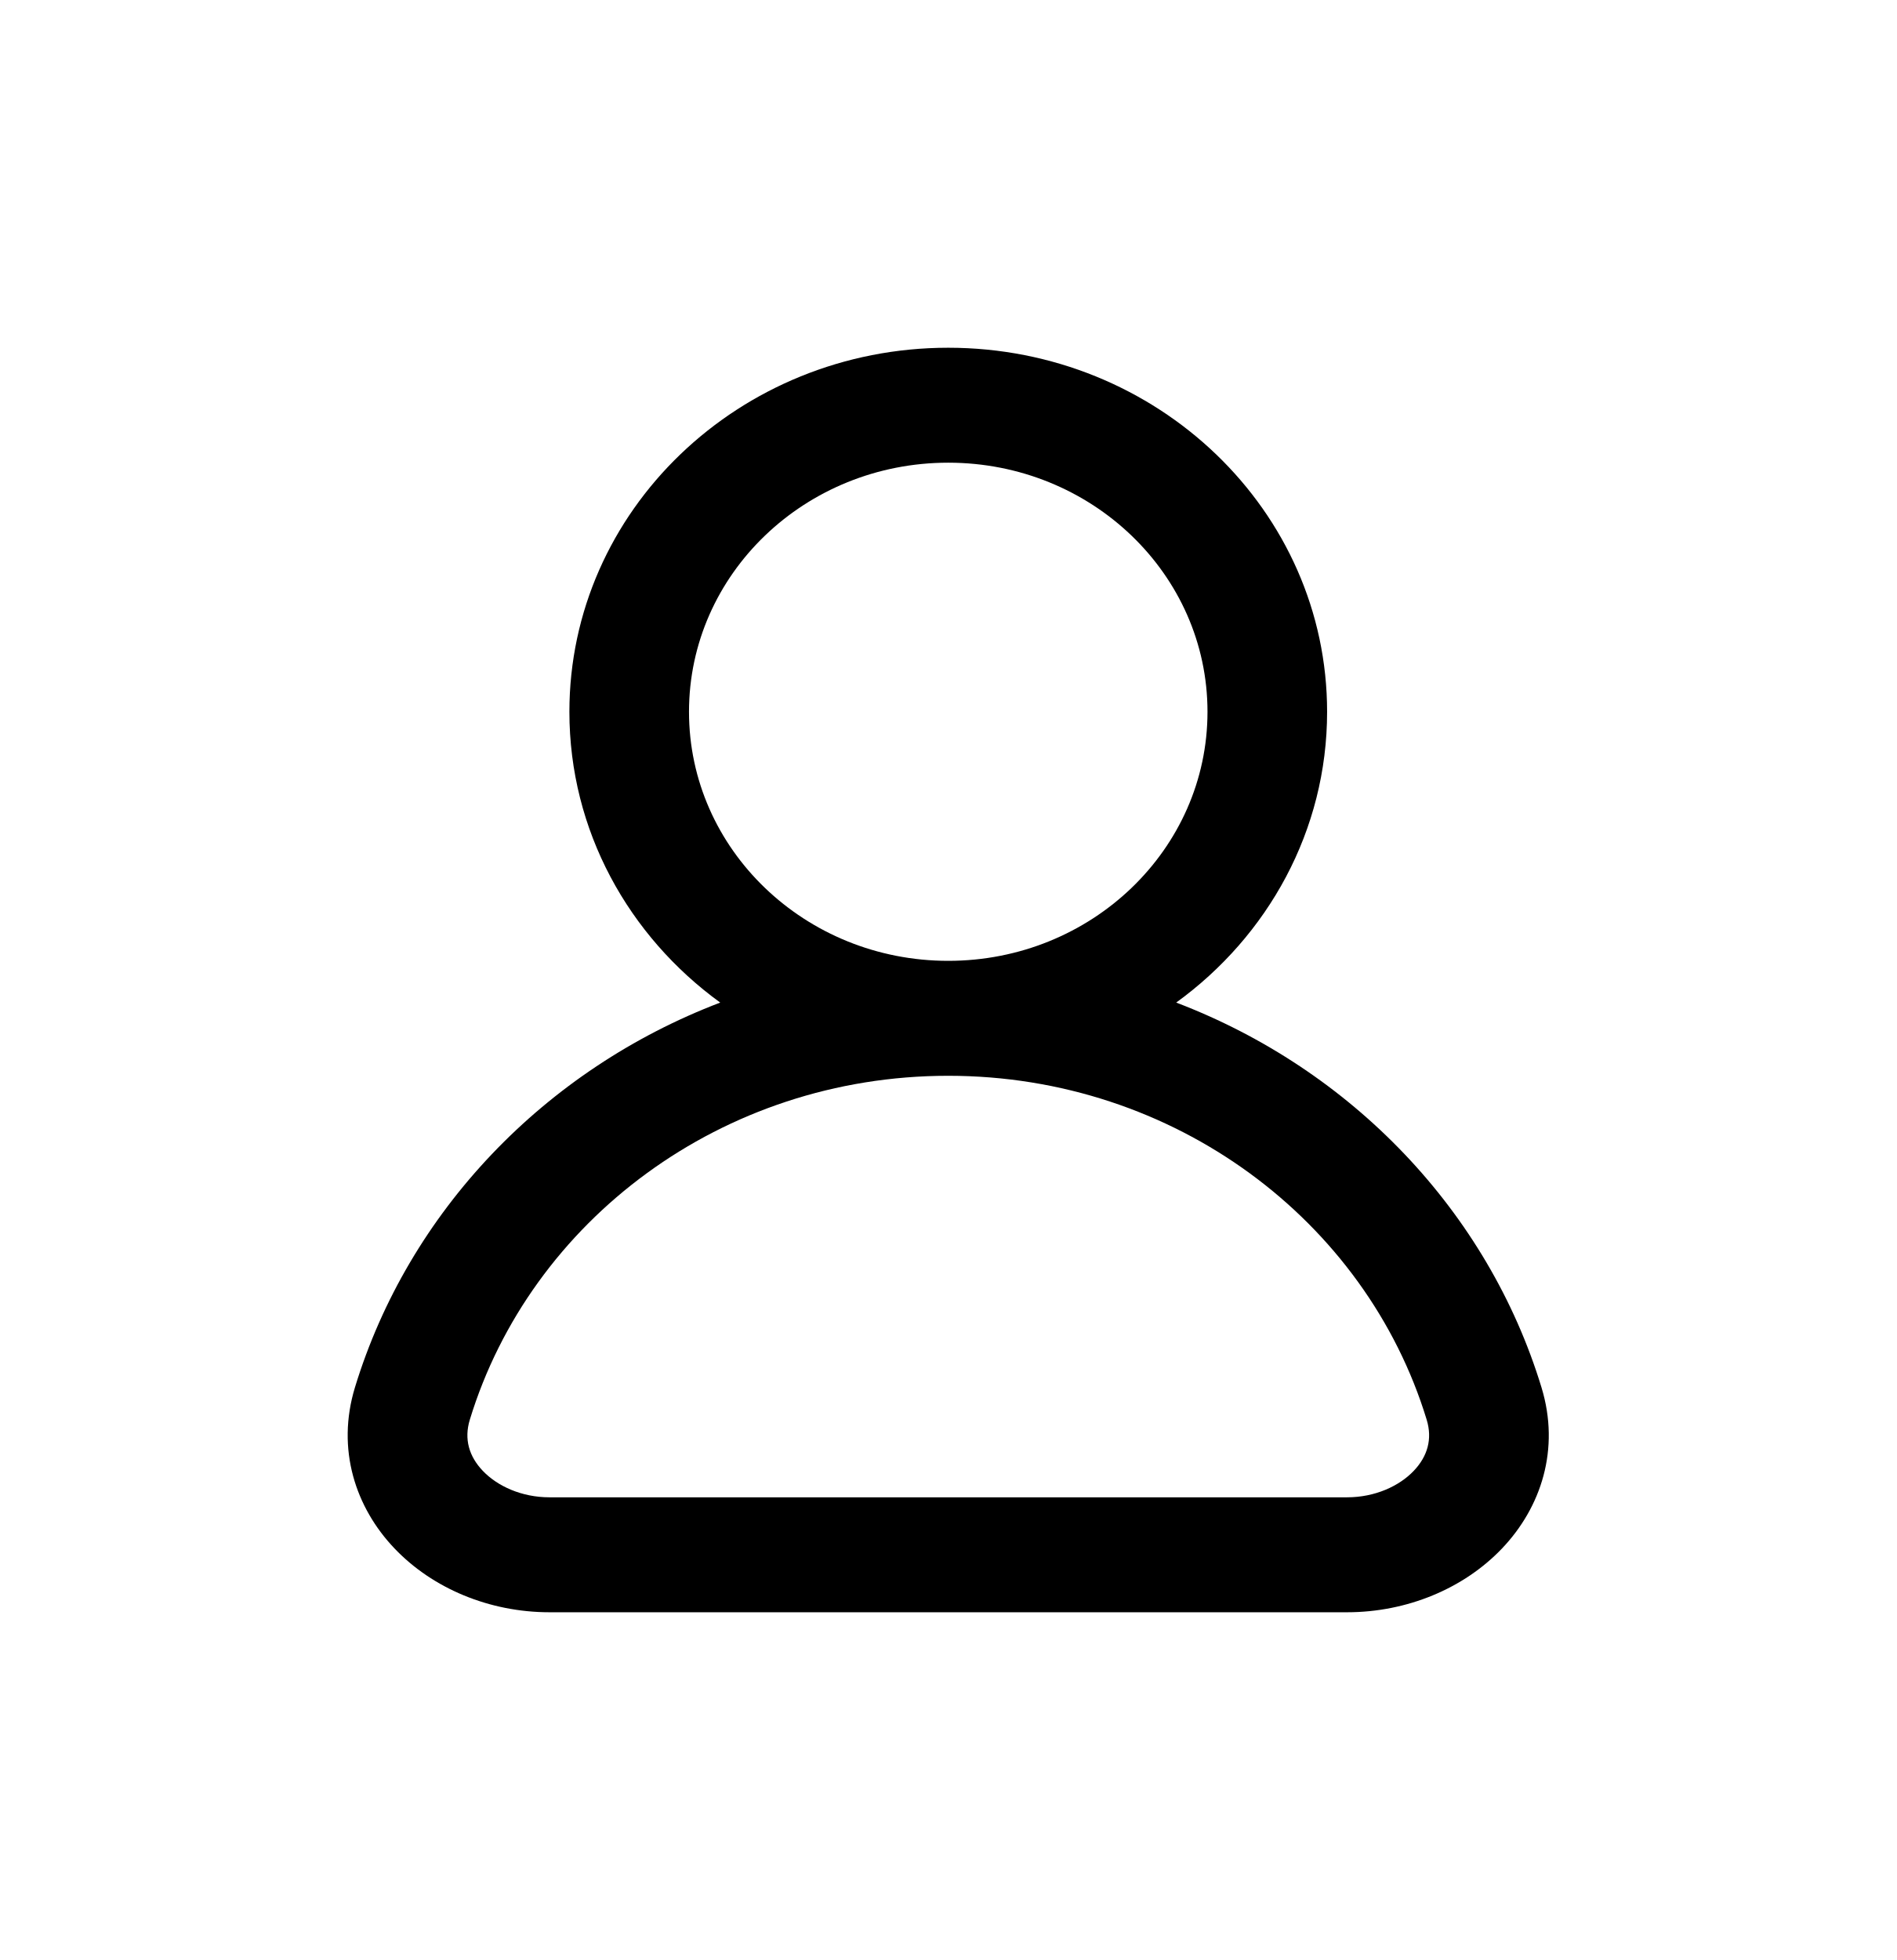
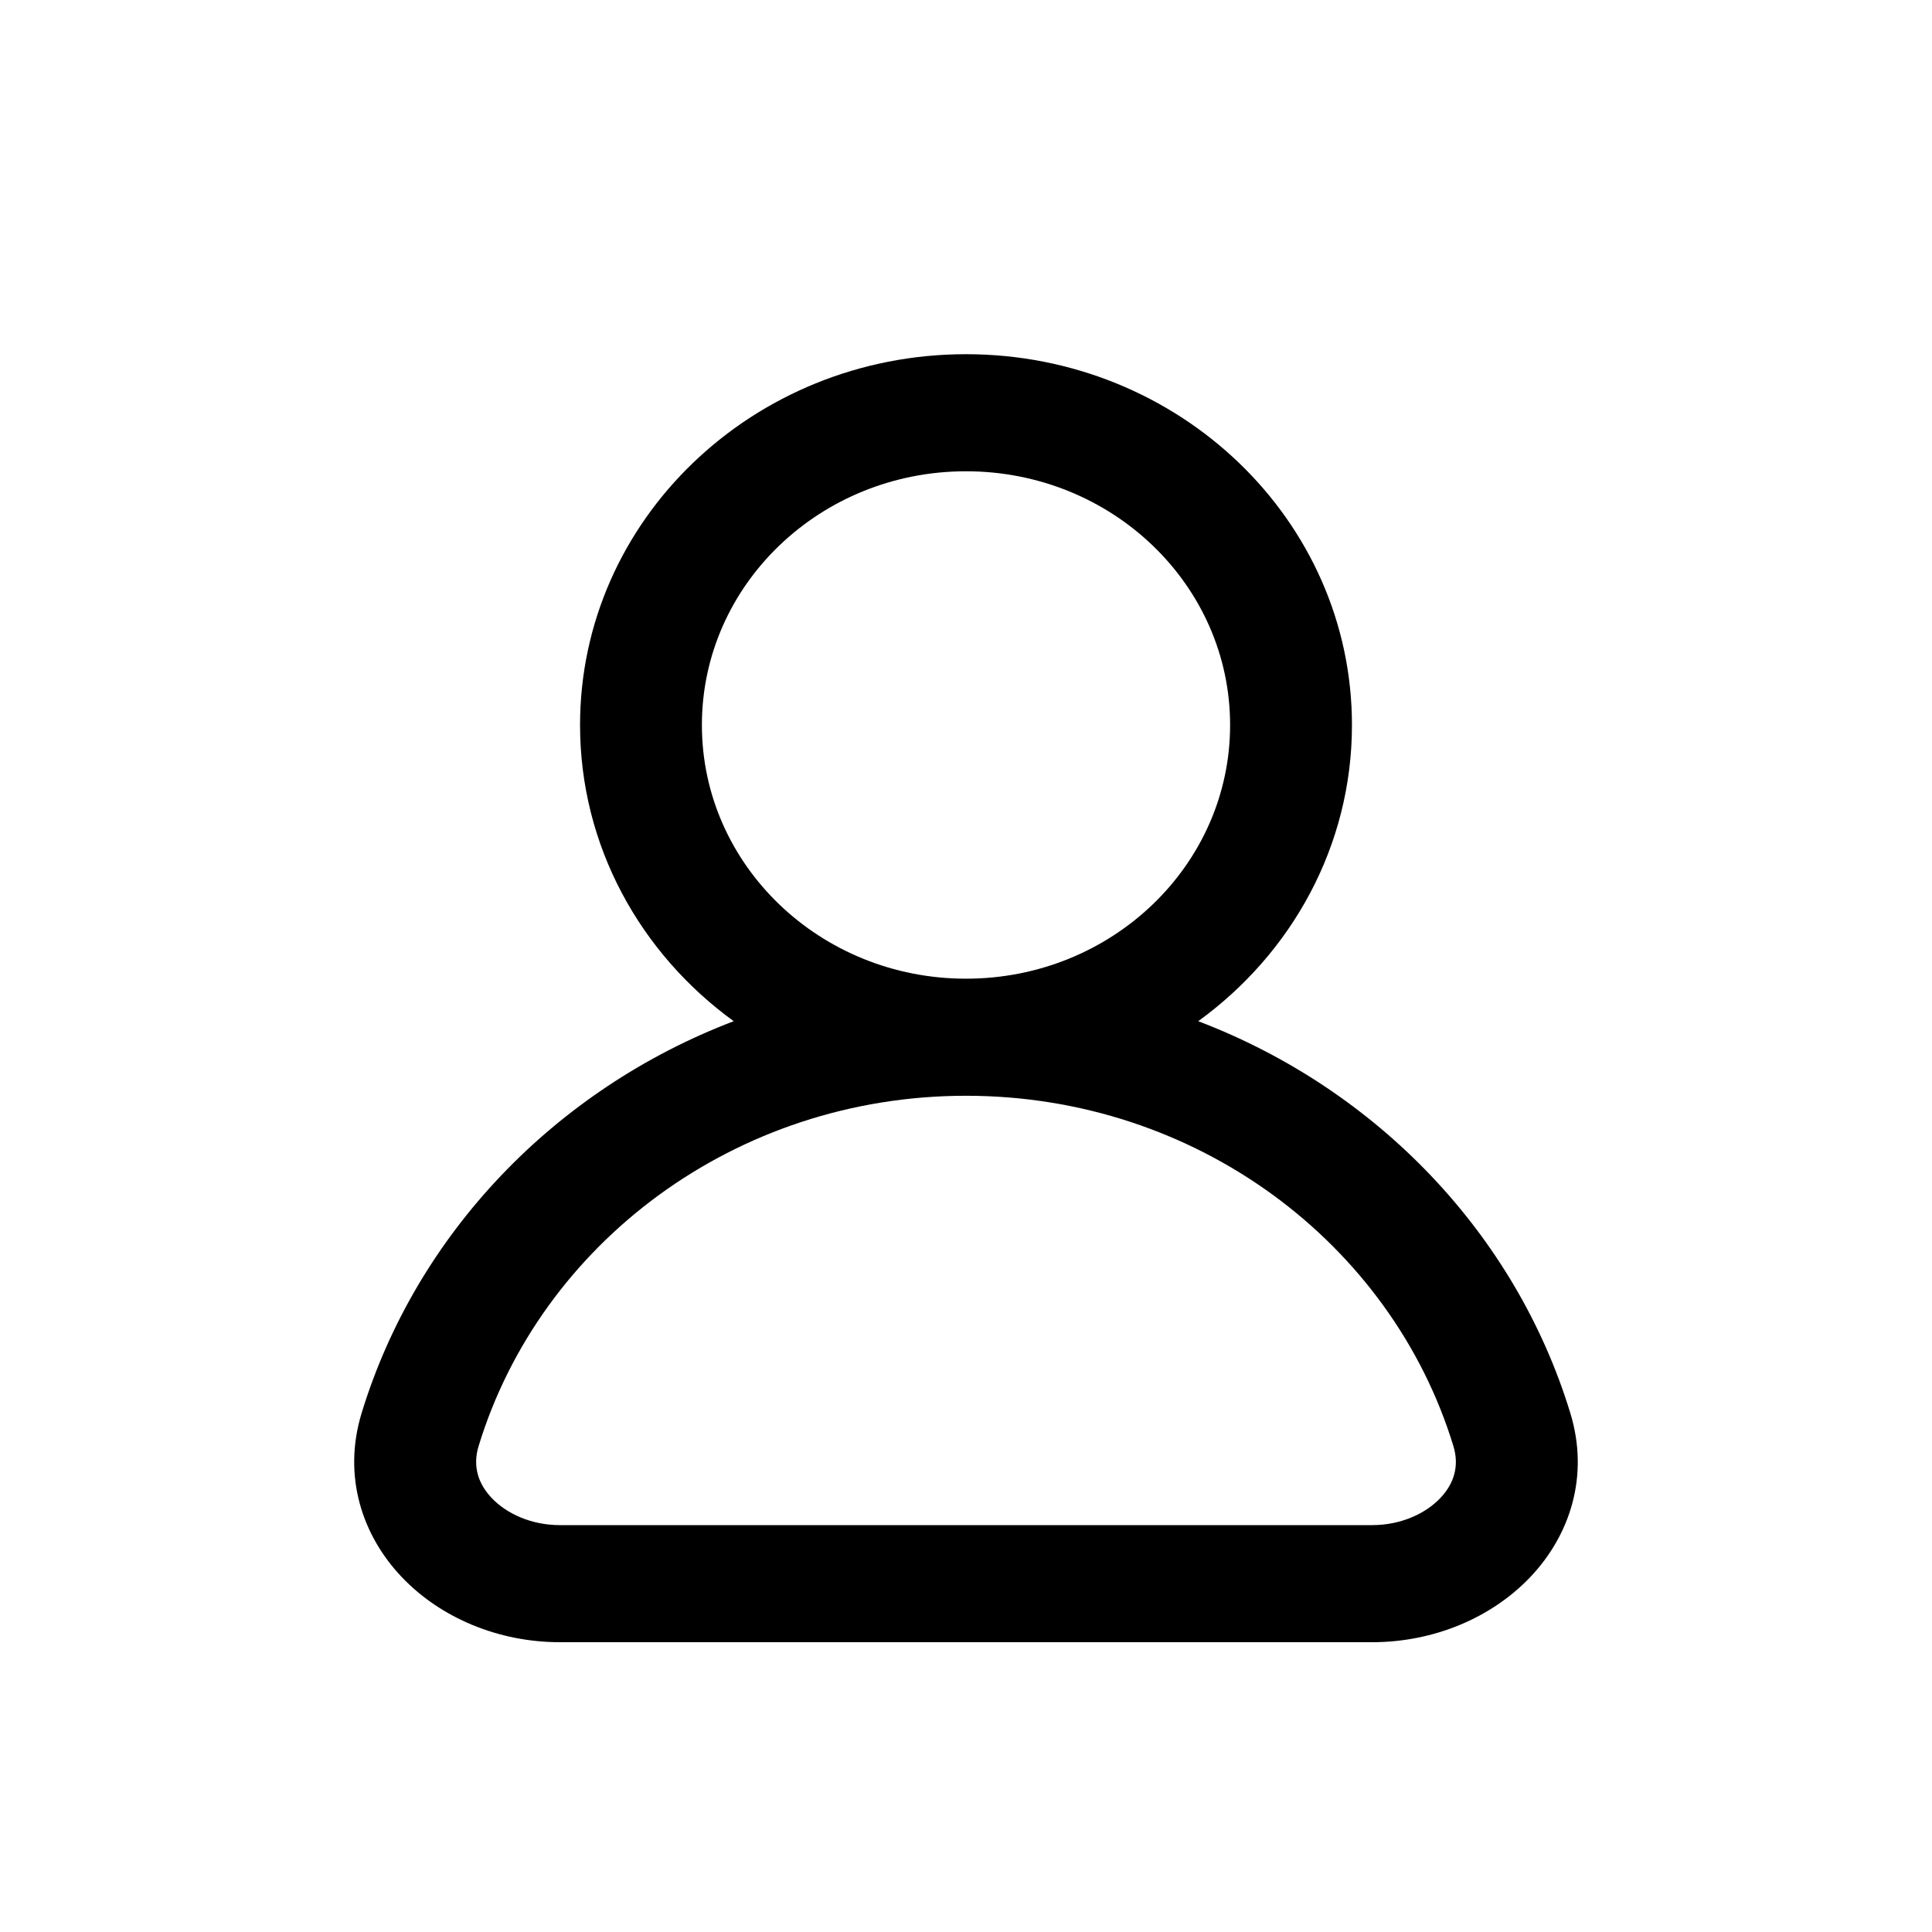
- <svg xmlns="http://www.w3.org/2000/svg" viewBox="0 0 30 31" fill="none">
+ <svg xmlns="http://www.w3.org/2000/svg" viewBox="0 0 30 30" fill="none">
  <path fill-rule="evenodd" clip-rule="evenodd" d="M15 5.5C11.69 5.5 9.007 8.078 9.007 11.258C9.007 13.137 9.944 14.806 11.393 15.857C8.616 16.916 6.464 19.162 5.615 21.943C5.317 22.921 5.623 23.843 6.241 24.491C6.844 25.124 7.742 25.5 8.693 25.5H21.308C22.259 25.5 23.157 25.124 23.76 24.491C24.377 23.843 24.683 22.921 24.384 21.943C23.535 19.162 21.384 16.916 18.606 15.857C20.056 14.806 20.993 13.137 20.993 11.258C20.993 8.078 18.31 5.5 15 5.5ZM10.899 11.258C10.899 9.082 12.735 7.318 15 7.318C17.265 7.318 19.101 9.082 19.101 11.258C19.101 13.433 17.265 15.197 15 15.197C12.735 15.197 10.899 13.433 10.899 11.258ZM7.432 22.454C8.392 19.31 11.418 17.015 15 17.015C18.582 17.015 21.608 19.31 22.568 22.454C22.662 22.761 22.581 23.035 22.364 23.263C22.134 23.505 21.75 23.682 21.308 23.682H8.693C8.251 23.682 7.867 23.505 7.636 23.262C7.42 23.035 7.338 22.761 7.432 22.454Z" fill="black" />
</svg>
